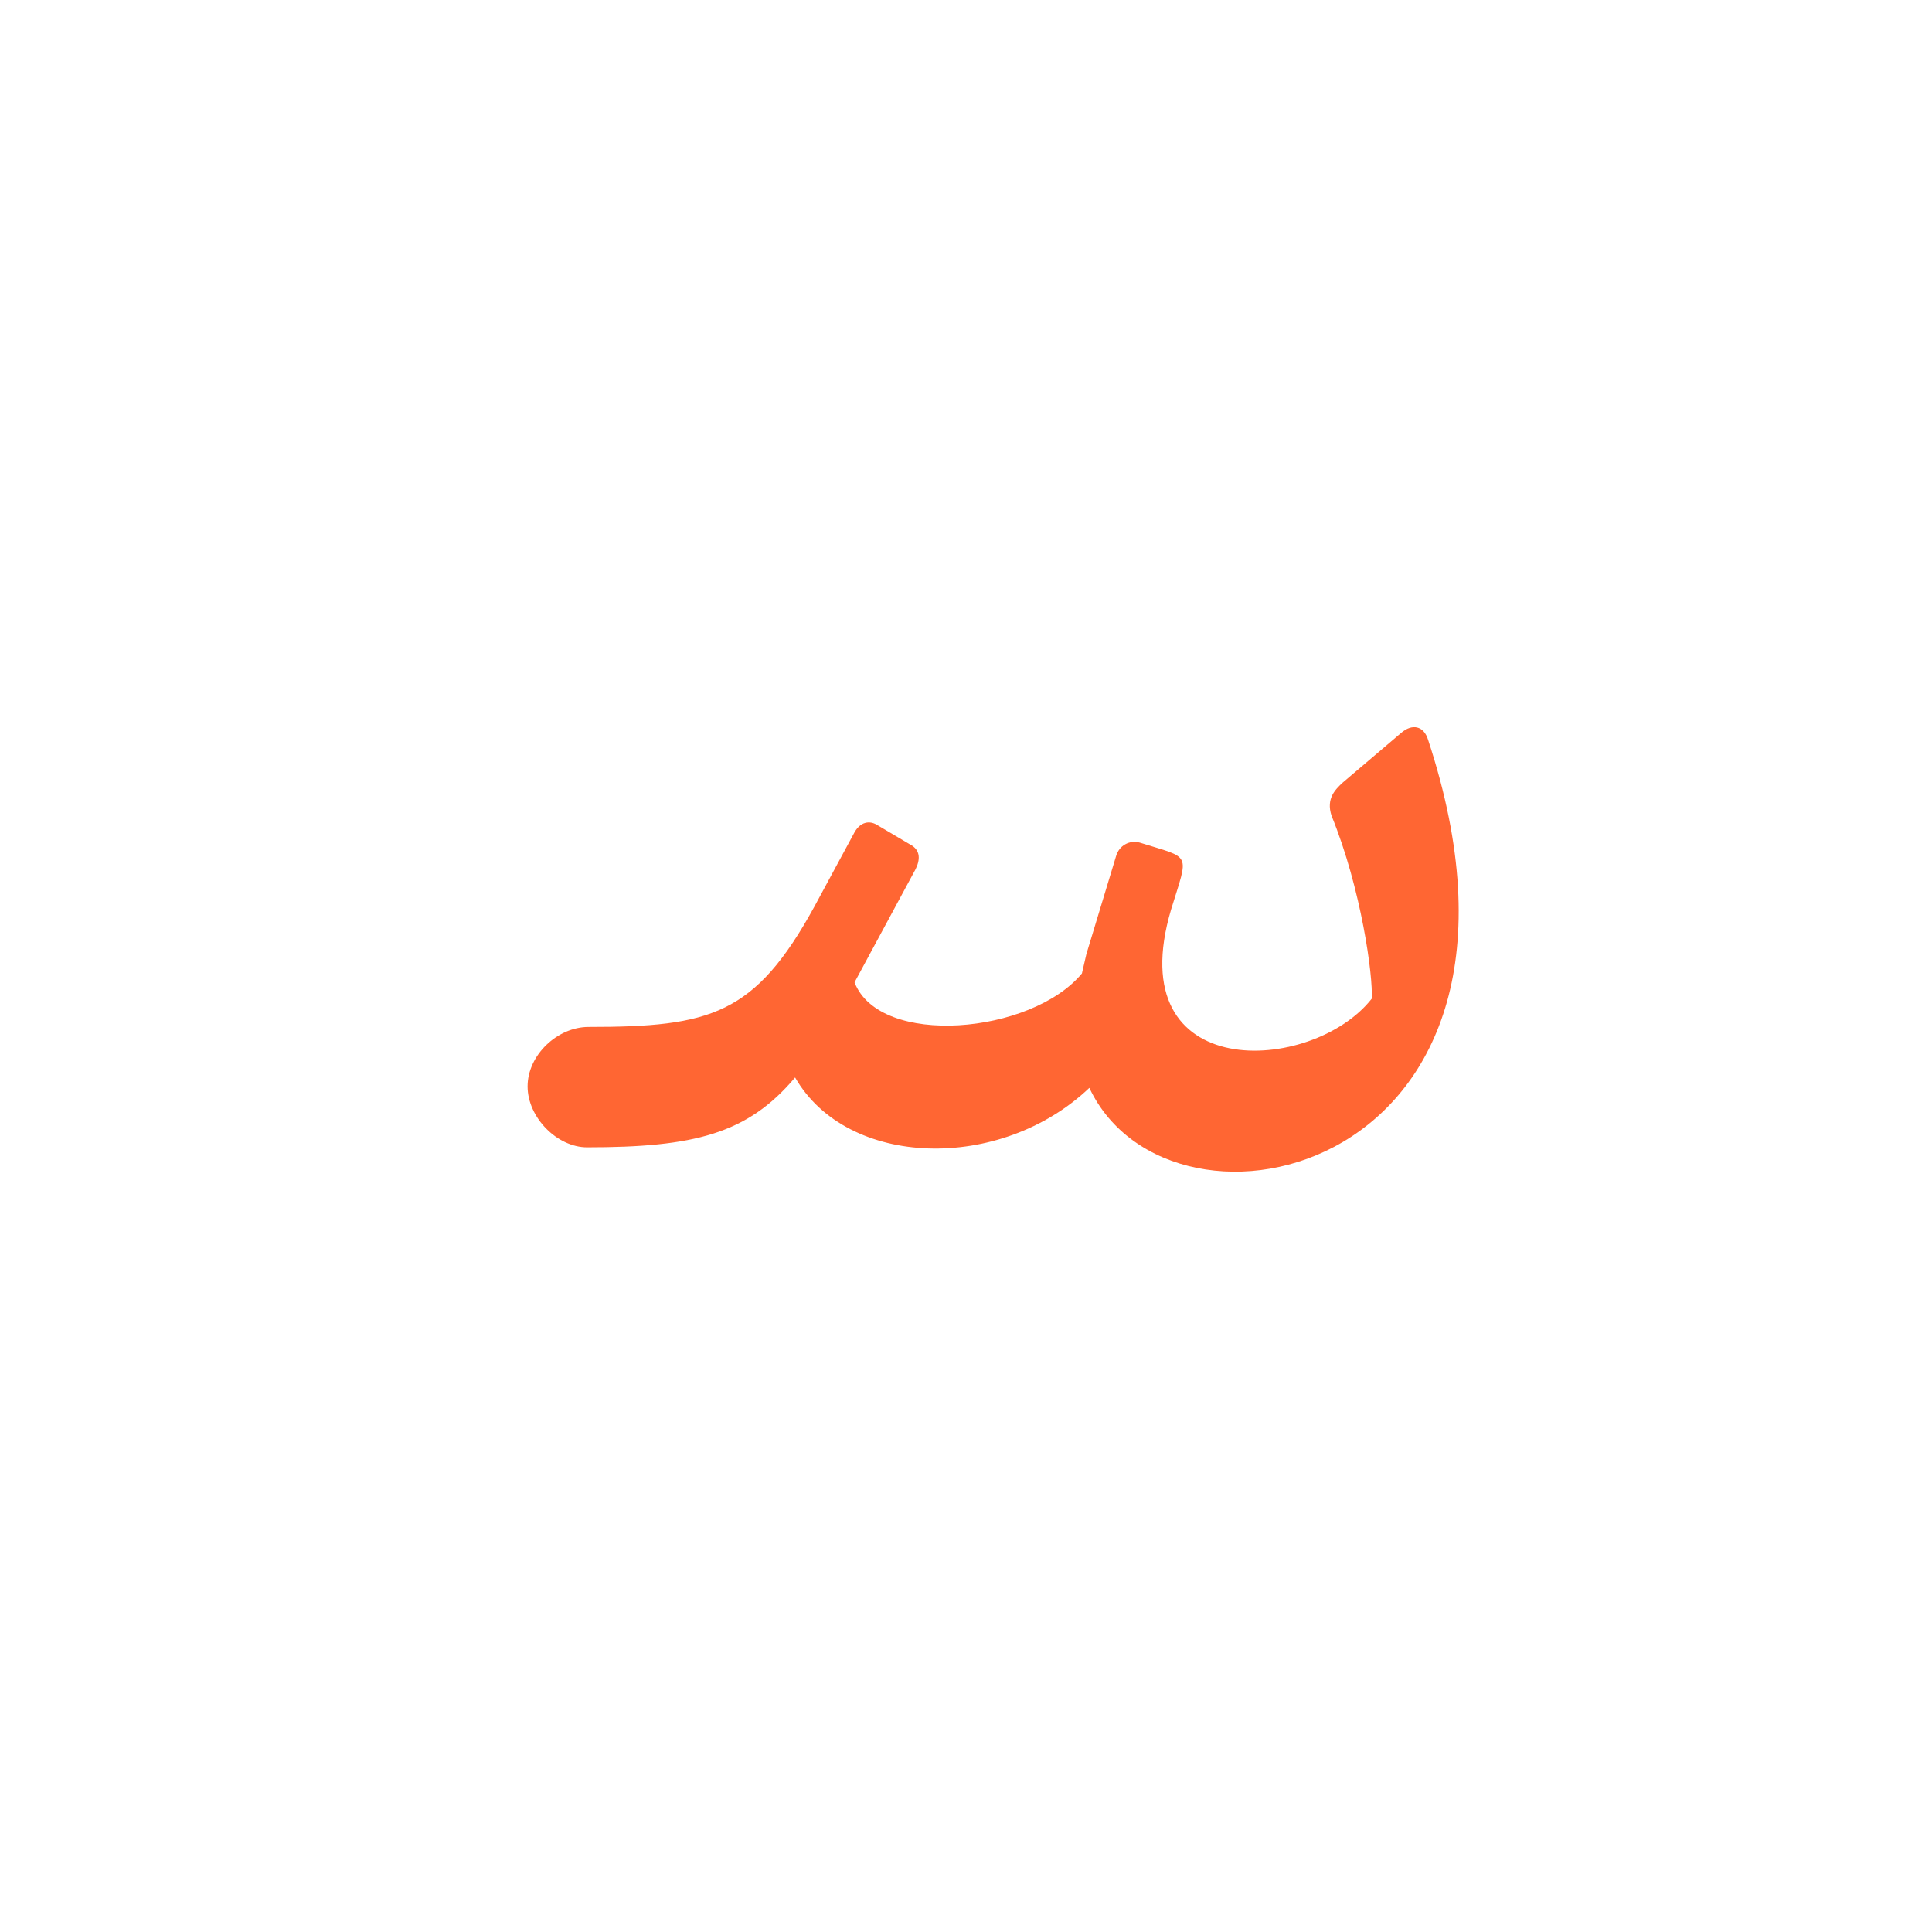
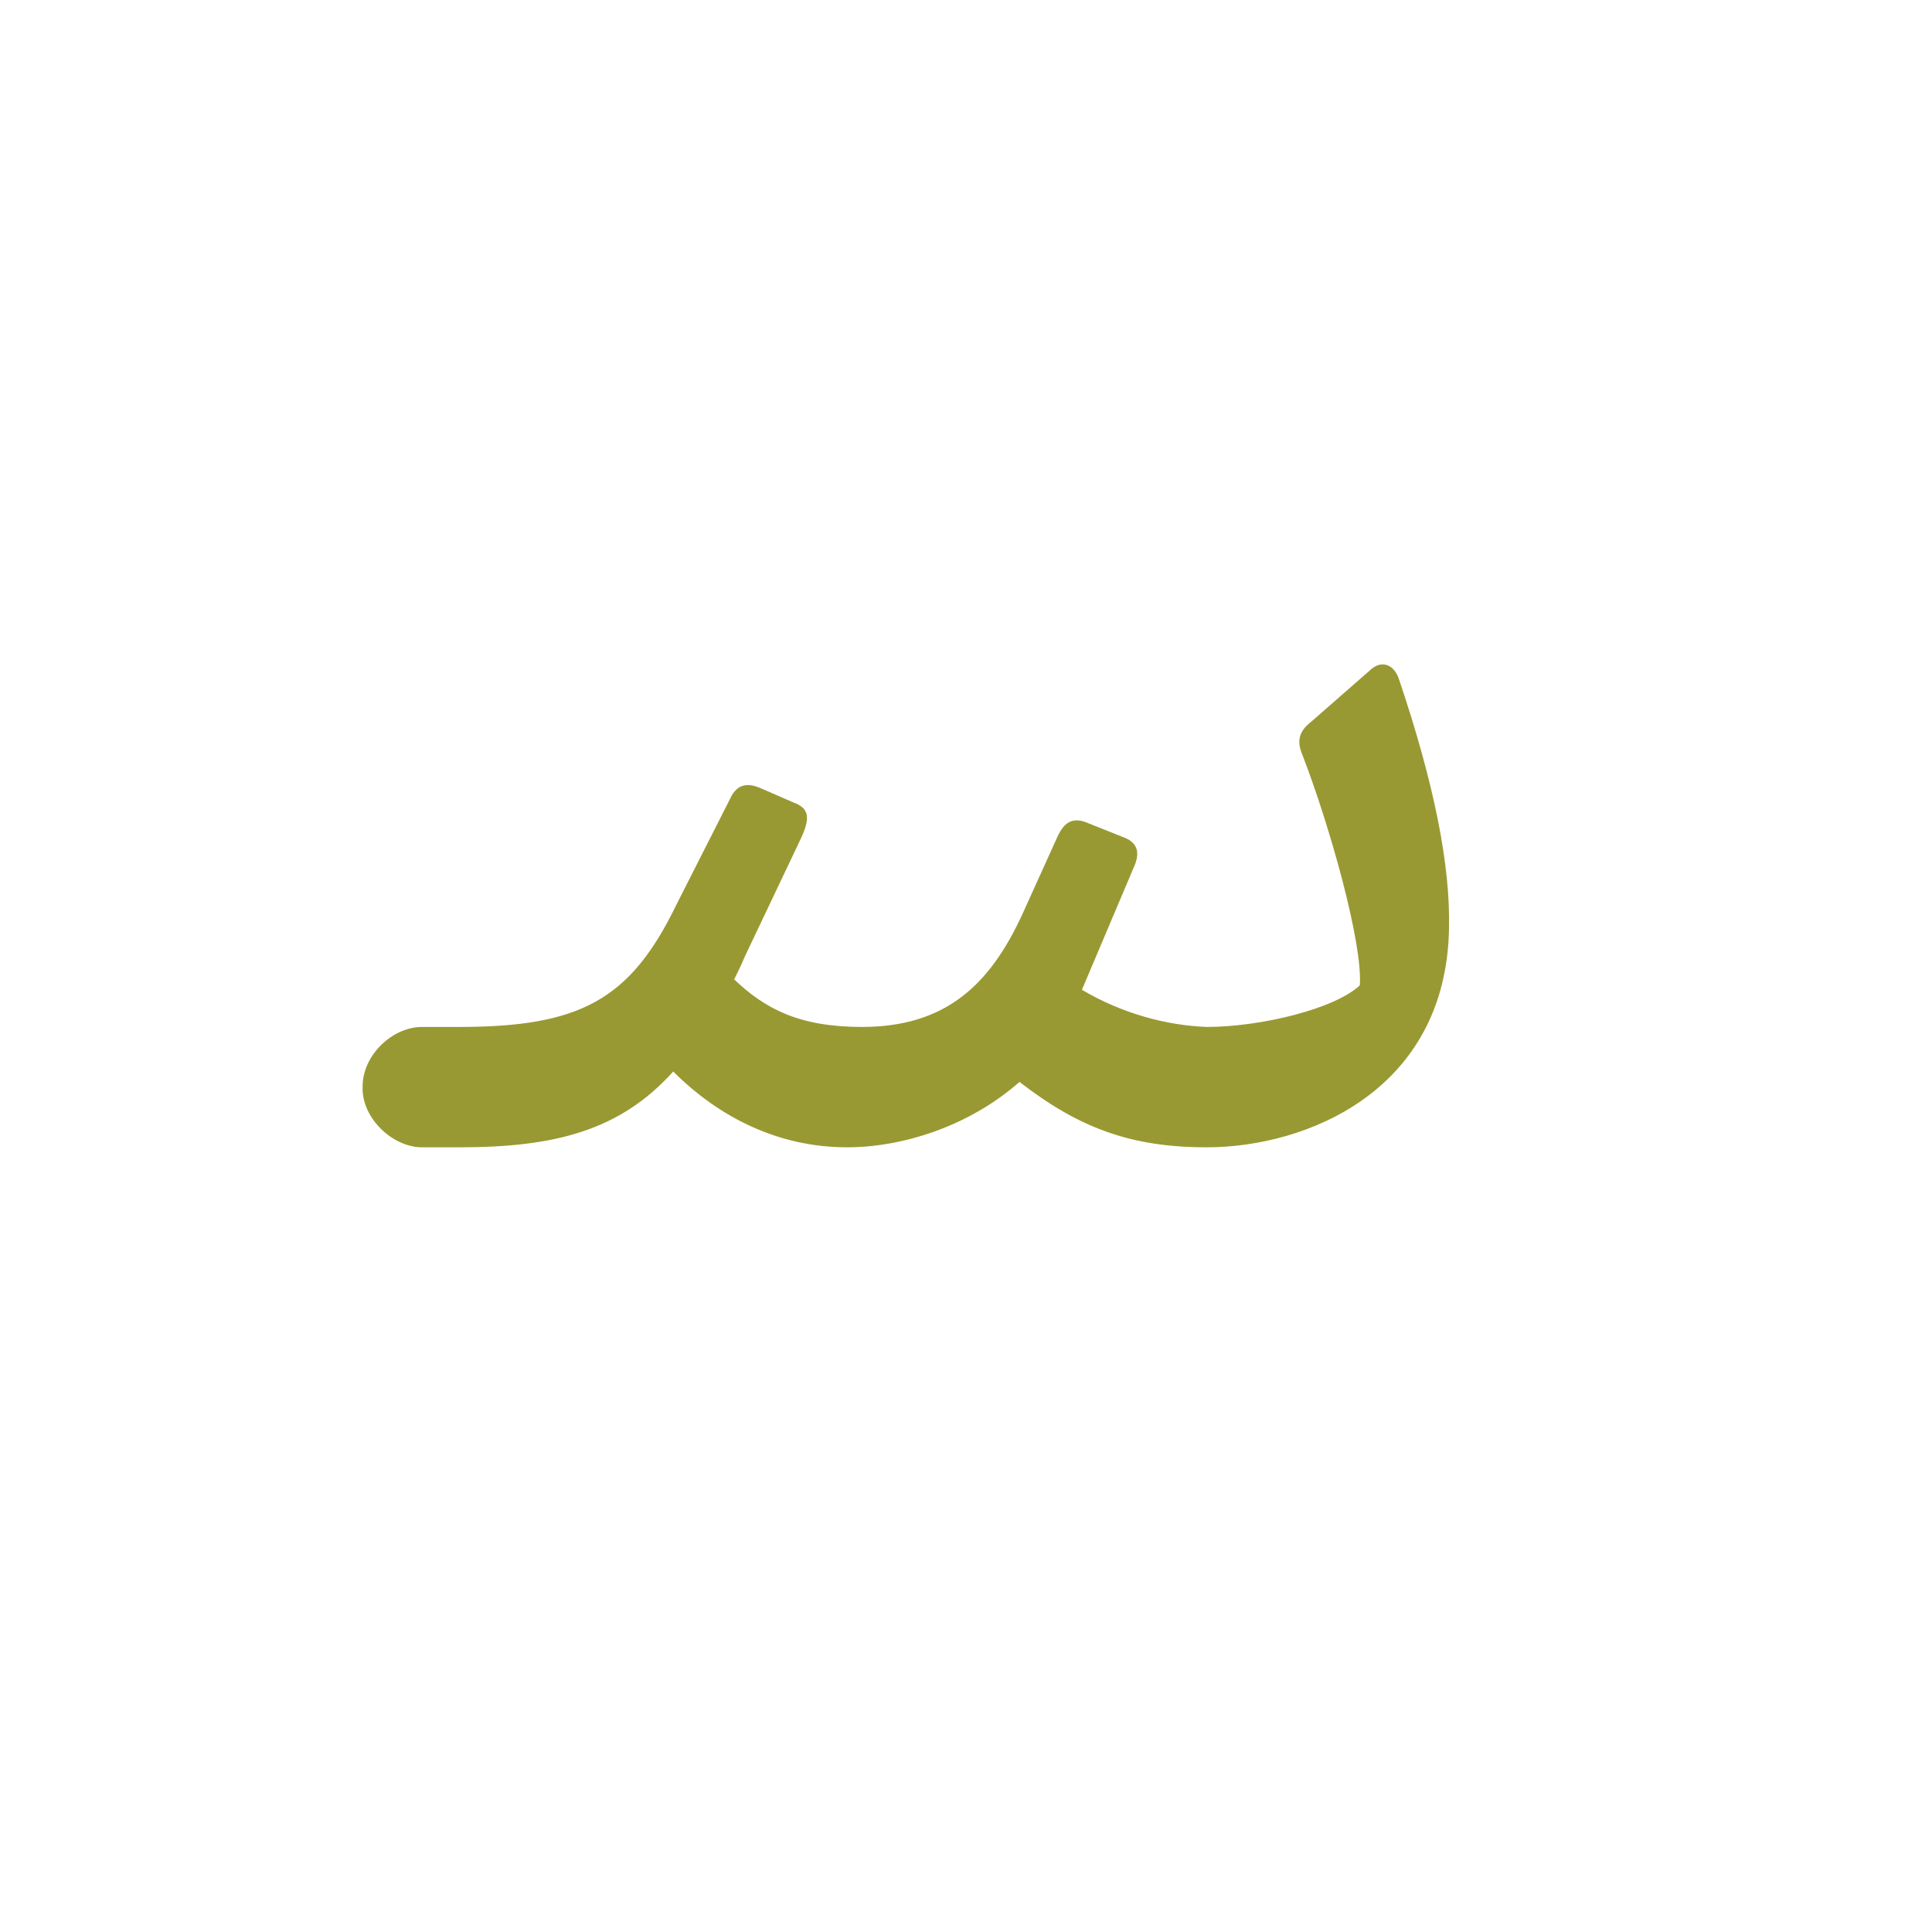
<svg xmlns="http://www.w3.org/2000/svg" xml:space="preserve" width="1300px" height="1300px" version="1.0" style="shape-rendering:geometricPrecision; text-rendering:geometricPrecision; image-rendering:optimizeQuality; fill-rule:evenodd; clip-rule:evenodd" viewBox="0 0 1300 1056">
  <defs>
    <style type="text/css">
   
    .fil7 {fill:black;fill-opacity:0.502}
    .fil9 {fill:#663333;fill-opacity:0.502}
    .fil0 {fill:#663300}
+     .fil11 {fill:#663333}
    .fil3 {fill:gray}
    .fil10 {fill:#999933}
    .fil6 {fill:#999966}
    .fil5 {fill:red}
    .fil2 {fill:fuchsia}
    .fil8 {fill:#FF6633}
    .fil1 {fill:#FF6666}
    .fil4 {fill:#FFFF66}
   
  </style>
  </defs>
  <g id="_100:master" visibility="hidden">
    <path class="fil0" d="M324 569c-20,0 -40,19 -40,40 0,21 20,41 40,41l0 -81z" />
    <path class="fil1" d="M581 429l-46 -23c-46,118 -99,163 -212,163l1 81c141,0 220,-72 257,-221z" />
  </g>
  <g id="Layer_x0020_1" visibility="hidden">
    <path class="fil2" d="M709 563l39 -47c24,53 107,92 174,60 0,35 -11,73 -50,90 -81,0 -144,-41 -163,-103z" />
    <path class="fil1" d="M610 405l-49 -26c-68,159 -133,190 -217,190l0 81c110,0 187,-40 266,-245z" />
    <path class="fil0" d="M345 569c-21,0 -41,19 -41,40 0,21 20,41 41,41l0 -81z" />
    <path class="fil2" d="M504 587c48,47 95,63 140,63 86,0 116,-98 163,-199l-49 -26c-54,111 -71,144 -112,144 -32,0 -66,-10 -104,-44l-38 62z" />
    <path class="fil2" d="M843 663c128,31 153,-124 124,-284l-67 23c32,190 -18,207 -27,219 -17,19 -27,29 -30,42z" />
  </g>
  <g id="Layer_x0020_2" visibility="hidden">
    <path class="fil2" d="M901 574l17 74c125,-53 59,-240 28,-322l-62 53c53,164 53,176 17,195z" />
    <path class="fil2" d="M757 627l17 -74c33,10 87,32 127,21 10,26 15,34 17,74 -44,14 -123,2 -161,-21z" />
    <path class="fil0" d="M263 569c-20,0 -40,19 -40,40 0,21 20,41 40,41l0 -81z" />
    <path class="fil3" d="M760 628l18 -75c-29,-7 -27,-29 -25,-50l9 -100 -67 -6 -8 89c-6,60 -13,68 -66,78 -18,3 -38,5 -60,5l0 81c80,0 131,-24 158,-49 11,10 24,20 41,27z" />
    <path class="fil1" d="M537 411l-58 -32c-67,159 -132,190 -217,190l1 81c110,0 195,-34 274,-239z" />
    <path class="fil2" d="M563 650l2 -81c-32,0 -66,-10 -104,-44l-39 62c49,47 96,63 141,63z" />
  </g>
  <g id="Layer_x0020_3" visibility="hidden">
    <path class="fil0" d="M312 569c-20,0 -40,19 -40,40 -1,21 20,41 40,41l0 -81z" />
    <path class="fil1" d="M570 414l-56 -10 -26 75c-30,87 -81,90 -177,90l1 81c83,1 187,0 230,-143l28 -93z" />
    <path class="fil3" d="M783 417l-57 -10 -30 108c-34,125 -183,54 -211,10l-38 62c99,115 265,98 304,-48l32 -122z" />
    <path class="fil2" d="M991 520c1,-67 -28,-150 -45,-194l-62 53c29,88 42,132 42,157 -8,16 -58,48 -81,48 -42,-3 -89,-43 -109,-65l-20 83c37,33 71,63 127,66 49,-3 148,-59 148,-148z" />
  </g>
  <g id="Layer_x0020_4" visibility="hidden">
    <path class="fil2" d="M995 521c1,-61 -16,-119 -32,-162 -3,-11 -11,-8 -17,-3l-43 34c-5,5 -8,9 -5,19 26,80 34,115 32,149 -24,14 -68,19 -80,19 -32,-1 -84,-26 -106,-49l-24 70c26,33 88,60 130,60 84,0 145,-50 145,-137z" />
    <path class="fil4" d="M310 569c-20,0 -40,19 -40,40 -1,21 20,41 40,41l0 -81z" />
    <path class="fil5" d="M761 539l23 -104c1,-7 -3,-16 -10,-18l-36 -10c-6,-2 -14,4 -16,10l-23 97c-16,68 -149,81 -209,-10l-19 80c48,94 259,94 290,-45z" />
    <path class="fil6" d="M310 569l0 81c125,0 193,-48 213,-137l17 -77c2,-8 -3,-16 -10,-18l-35 -11c-6,-2 -14,4 -16,10l-12 52c-17,65 -46,100 -157,100z" />
  </g>
  <g id="Layer_x0020_5" visibility="hidden">
    <path class="fil7" d="M744 525l-29 76c-33,65 -130,98 -244,0l35 -74c24,30 144,116 183,-22l19 -68c3,-11 6,-19 22,-19l21 0c13,1 18,7 15,21l-22 86z" />
    <path class="fil8" d="M974 507l0 -4 0 0c6,-57 -12,-118 -29,-168 -2,-5 -8,-14 -18,-5l-40 35c-5,3 -10,9 -7,22 22,57 32,110 35,155 -22,27 -60,43 -95,43l0 81c53,0 140,-32 154,-159z" />
    <path class="fil9" d="M511 546c-23,93 -119,104 -188,104l-32 0 0 -81 17 0c91,0 138,-9 153,-64l19 -69c3,-11 7,-19 23,-18l21 0c12,0 18,7 14,20l-27 108z" />
    <path class="fil10" d="M292 569c-20,0 -40,19 -40,40 0,21 20,41 40,41l0 -81z" />
    <path class="fil7" d="M711 609l33 -84c-3,14 31,60 80,60l-3 81c-57,0 -97,-38 -110,-57z" />
  </g>
  <g id="Layer_x0020_6" visibility="hidden">
    <path class="fil8" d="M982 512c5,-58 -12,-119 -29,-168 -2,-6 -8,-14 -18,-6l-40 35c-5,3 -10,9 -7,22 22,57 32,110 35,155 -61,62 -149,27 -192,-31l-24 82c79,110 262,79 275,-89z" />
    <path class="fil7" d="M744 447c6,-14 47,7 41,21l-27 69c-57,142 -153,169 -261,71l36 -75c95,96 154,43 191,-41l20 -45z" />
    <path class="fil10" d="M357 569c-21,0 -41,19 -41,40 0,21 20,41 41,41l0 -81z" />
    <path class="fil9" d="M548 422c6,-15 47,7 41,21l-37 94c-25,63 -55,112 -174,113l-23 0 1 -81 17 0c61,0 115,-7 145,-77l30 -70z" />
  </g>
-   <g id="Layer_x0020_7">
-     <path class="fil8" d="M961 376c96,292 -173,351 -228,234 -60,57 -163,54 -198,-7 -32,38 -68,47 -140,47l0 0c-20,0 -40,-20 -40,-41 0,-21 20,-40 41,-40 82,0 112,-8 152,-81l27 -50c4,-7 10,-8 15,-5l22 13c8,4 7,11 4,17l-41 76c17,44 119,35 153,-6 1,-4 2,-9 3,-13l20 -66c2,-7 9,-11 16,-9 35,11 33,6 21,45 -35,118 95,111 135,60 1,-15 -7,-74 -27,-123 -4,-12 3,-18 7,-22l40 -34c7,-6 15,-5 18,5z" />
+   <g id="Layer_x0020_7" visibility="hidden">
+     <path class="fil10" d="M341 569c-20,0 -40,19 -40,40 -1,21 20,41 40,41l0 -81z" />
+     <path class="fil11" d="M975 511c0,-43 -11,-99 -34,-170 -4,-10 -12,-11 -18,-5l-40 34c-5,4 -12,10 -7,22 19,49 42,132 39,159 -54,34 -143,18 -195,-33l-17 65c71,95 272,106 272,-72z" />
+     <path class="fil9" d="M727 419c2,-8 7,-10 13,-9l24 7c9,2 10,8 8,15 -34,151 -94,299 -284,170l16 -82c113,97 186,43 223,-101z" />
+     <path class="fil9" d="M367 650l-26 0 0 -81 30 0c118,-2 113,-59 136,-150 2,-8 8,-10 13,-9l25 7c9,2 10,8 8,15 -25,109 -42,217 -186,218z" />
+     <path class="fil7" d="M852 650l-13 -81c-38,0 -71,-32 -99,-75l-37 -58c-4,-6 -8,-9 -18,-3l-17 11c-10,7 -7,14 -4,19l51 81c43,68 89,104 137,106z" />
+   </g>
+   <g id="Layer_x0020_8">
+     <path class="fil10" d="M284 569l25 0c81,0 115,-18 146,-82l36 -71c4,-9 10,-12 20,-8l23 10c11,4 11,11 5,24l-38 80c-2,5 -5,11 -7,15 21,20 44,32 86,32 56,0 86,-28 108,-76l24 -53c4,-8 9,-12 18,-9l25 10c12,4 11,12 9,18l-36 85c27,16 57,24 84,25 36,0 86,-12 103,-28 2,-28 -20,-107 -39,-156 -5,-12 2,-18 7,-22l40 -35c6,-5 14,-4 18,6 24,71 35,126 34,169 -2,109 -96,147 -163,147 -51,0 -86,-13 -126,-44 -34,30 -79,44 -116,44 -46,0 -86,-20 -117,-51 -36,40 -80,51 -144,51l-25 0c-20,0 -41,-20 -40,-41 0,-21 20,-40 40,-40z" />
  </g>
</svg>
